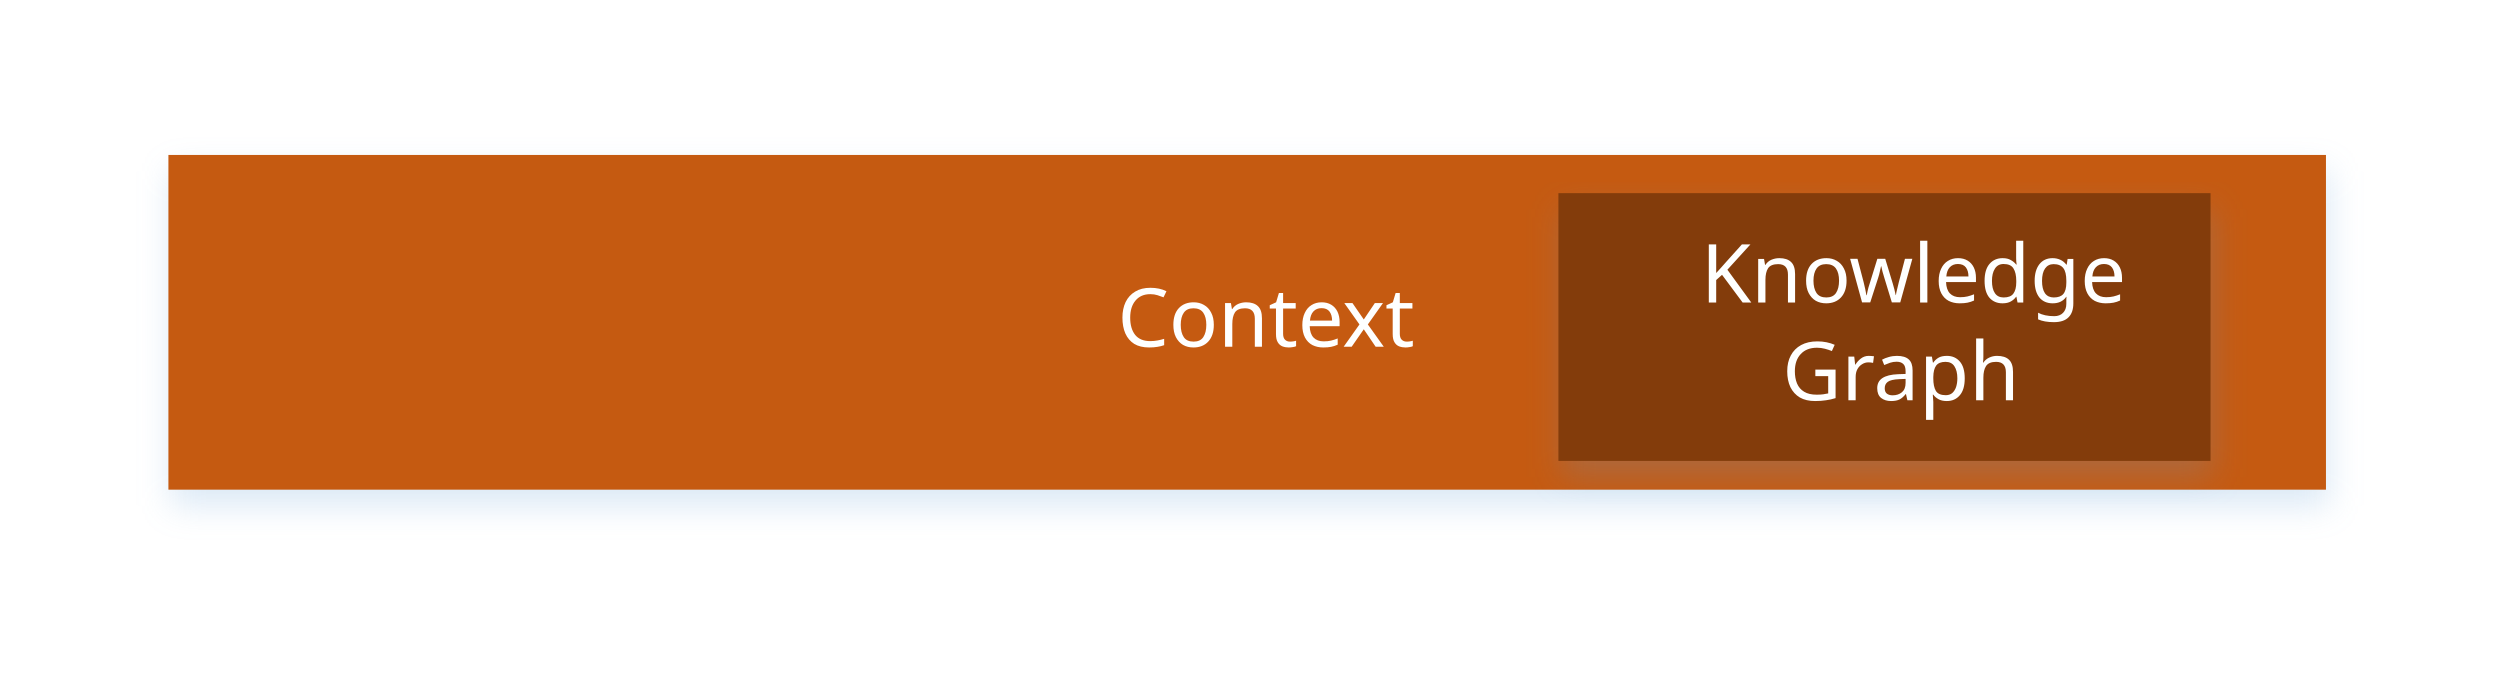
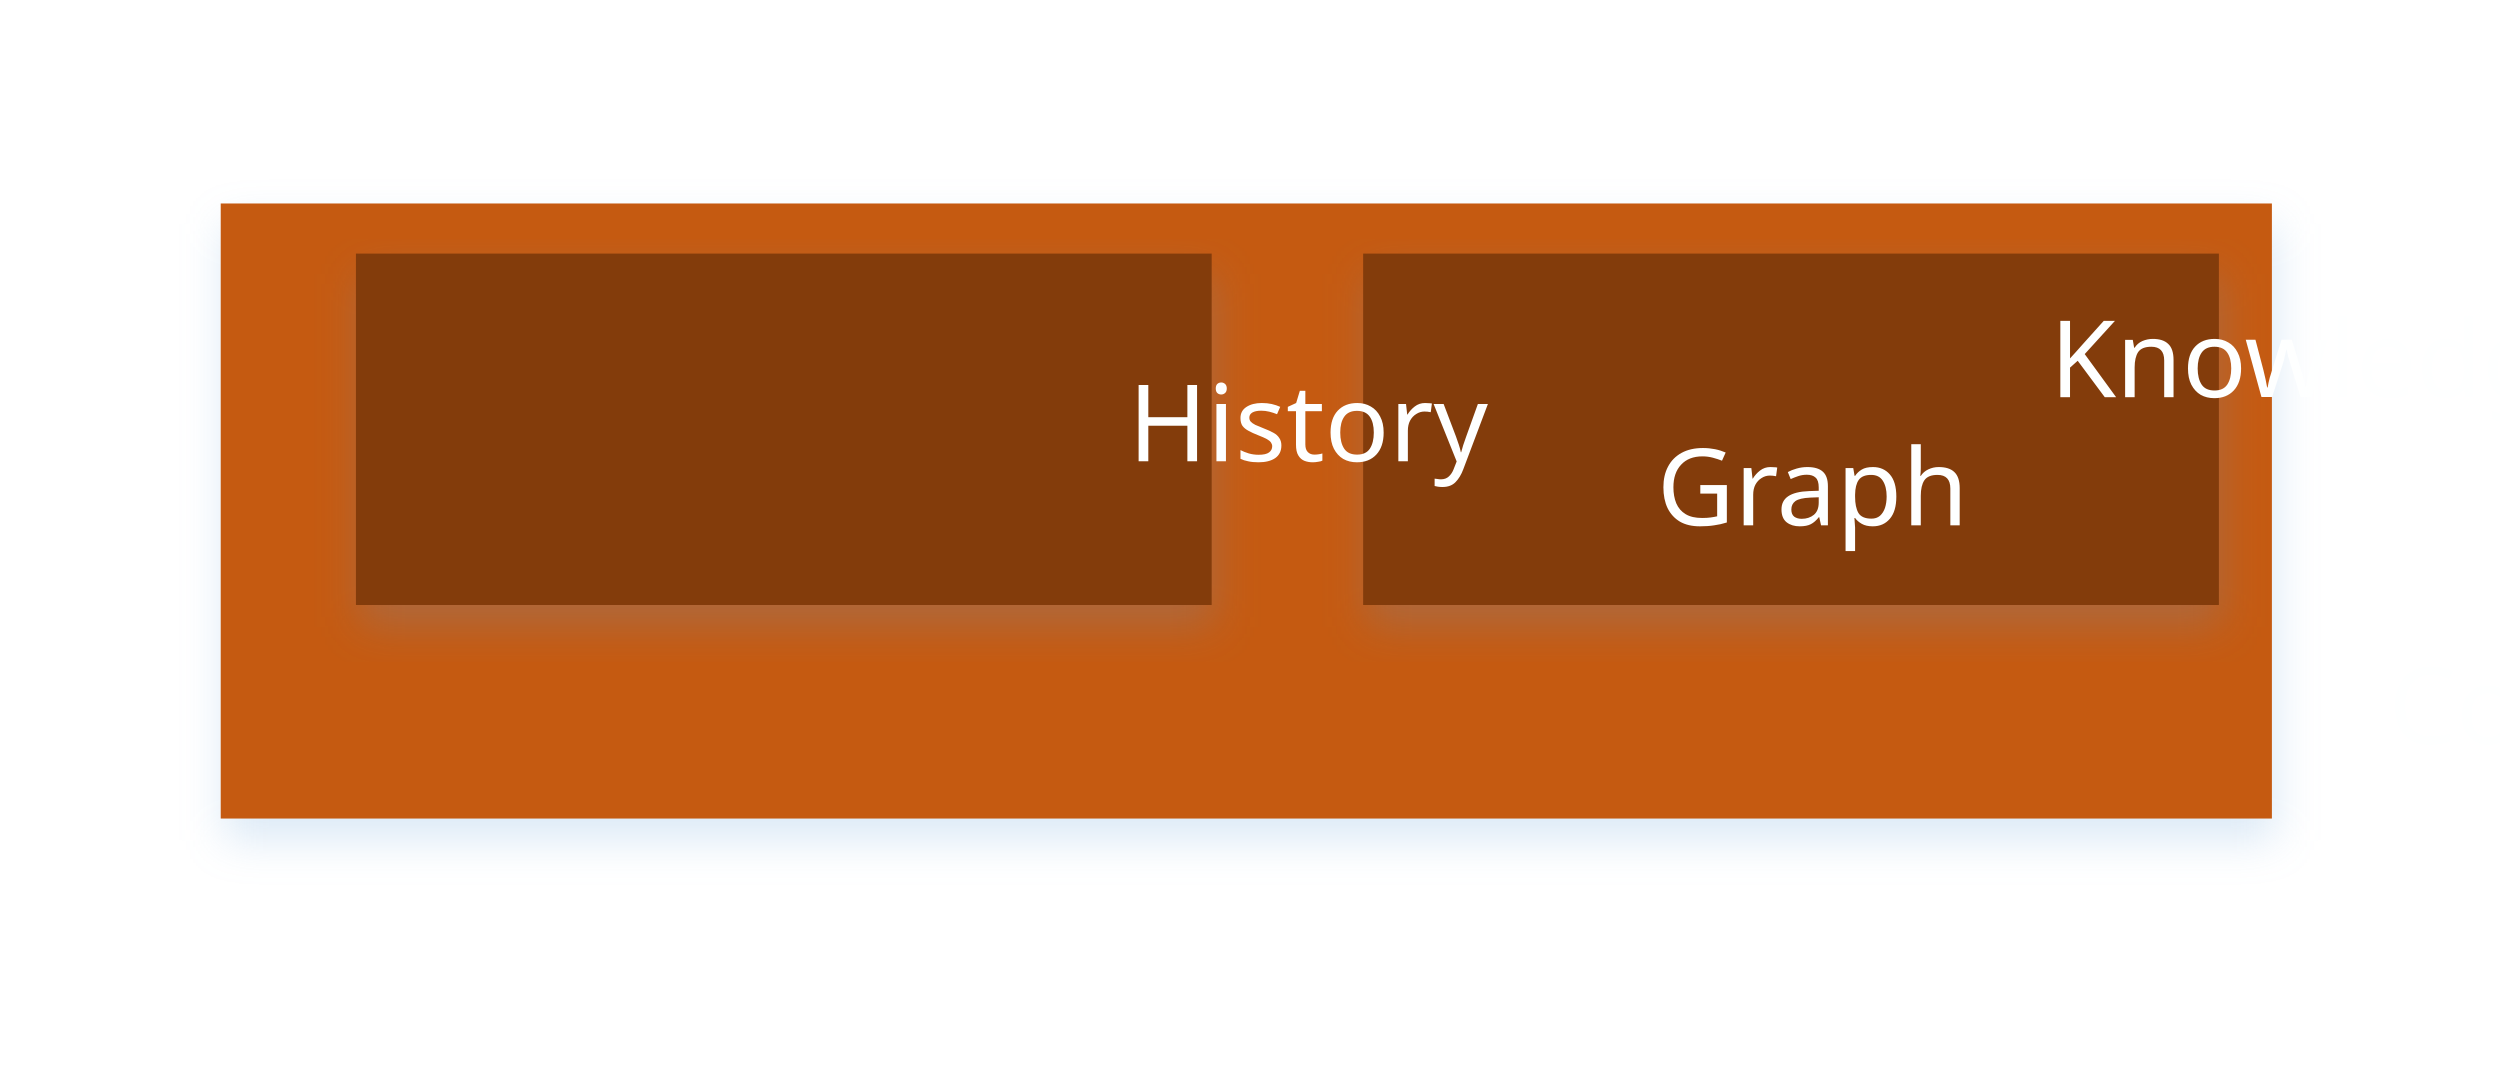
- <svg xmlns="http://www.w3.org/2000/svg" width="4.263in" height="1.154in" viewBox="0 0 306.936 83.102" xml:space="preserve" color-interpolation-filters="sRGB" class="st7">
+ <svg xmlns="http://www.w3.org/2000/svg" xmlns:ns1="http://schemas.microsoft.com/visio/2003/SVGExtensions/" width="3.249in" height="1.383in" viewBox="0 0 233.944 99.555" xml:space="preserve" color-interpolation-filters="sRGB" class="st7">
+   <ns1:documentProperties ns1:langID="1033" ns1:metric="true" ns1:viewMarkup="false">
+     <ns1:userDefs>
+       <ns1:ud ns1:nameU="msvSubprocessMaster" ns1:prompt="" ns1:val="VT4(Rectangle)" />
+       <ns1:ud ns1:nameU="msvNoAutoConnect" ns1:val="VT0(1):26" />
+     </ns1:userDefs>
+   </ns1:documentProperties>
  <style type="text/css">
	
		.st1 {visibility:visible}
		.st2 {fill:#5b9bd5;fill-opacity:0.22;filter:url(#filter_2);stroke:none}
		.st3 {fill:#c55a11;stroke:none;stroke-width:0.25}
		.st4 {fill:#feffff;font-family:Calibri;font-size:0.833em}
		.st5 {fill:#833c0b;stroke:none;stroke-width:0.25}
		.st6 {font-size:1em}
		.st7 {fill:none;fill-rule:evenodd;font-size:12px;overflow:visible;stroke-linecap:square;stroke-miterlimit:3}
	
	</style>
  <defs id="Filters">
    <filter id="filter_2">
      <feGaussianBlur stdDeviation="2" />
    </filter>
  </defs>
-   <g>
-     <g id="shape64-1" transform="translate(20.6544,-22.9728)">
-       <g id="shadow64-2" transform="matrix(1,0,0,1,0.345598,1.97279)" class="st1">
-         <rect x="0" y="42" width="264.936" height="41.102" class="st2" />
+   <g ns1:mID="0" ns1:index="1" ns1:groupContext="foregroundPage">
+     <ns1:userDefs>
+       <ns1:ud ns1:nameU="msvThemeOrder" ns1:val="VT0(0):26" />
+     </ns1:userDefs>
+     <ns1:pageProperties ns1:drawingScale="0.0393701" ns1:pageScale="0.0393701" ns1:drawingUnits="24" ns1:shadowOffsetX="8.50394" ns1:shadowOffsetY="-8.50394" />
+     <ns1:layer ns1:name="Annotations" ns1:index="0" />
+     <ns1:layer ns1:name="Connector" ns1:index="1" />
+     <g id="shape64-1" ns1:mID="64" ns1:groupContext="shape" transform="translate(20.6544,-22.9728)">
+       <ns1:userDefs>
+         <ns1:ud ns1:nameU="visVersion" ns1:val="VT0(15):26" />
+       </ns1:userDefs>
+       <ns1:textBlock ns1:margins="rect(4,4,4,4)" ns1:tabSpace="42.5197" ns1:verticalAlign="2" />
+       <ns1:textRect cx="95.972" cy="70.778" width="191.95" height="57.556" />
+       <g id="shadow64-2" ns1:groupContext="shadow" ns1:shadowOffsetX="0.345598" ns1:shadowOffsetY="-1.97279" ns1:shadowType="1" transform="matrix(1,0,0,1,0.345598,1.97279)" class="st1">
+         <rect x="0" y="42" width="191.944" height="57.556" class="st2" />
      </g>
-       <rect x="0" y="42" width="264.936" height="41.102" class="st3" />
-       <text x="116.54" y="65.55" class="st4">Context</text>
+       <rect x="0" y="42" width="191.944" height="57.556" class="st3" />
+       <text x="156.08" y="92.56" class="st4" ns1:langID="1031">
+         <ns1:paragraph ns1:horizAlign="2" />
+         <ns1:tabList />Context</text>
    </g>
-     <g id="shape63-7" transform="translate(191.339,-26.5039)">
-       <g id="shadow63-8" transform="matrix(1,0,0,1,0.345598,1.97279)" class="st1">
-         <rect x="0" y="50.221" width="80.079" height="32.882" class="st2" />
+     <g id="shape63-7" ns1:mID="63" ns1:groupContext="shape" transform="translate(127.559,-42.957)">
+       <ns1:userDefs>
+         <ns1:ud ns1:nameU="visVersion" ns1:val="VT0(15):26" />
+       </ns1:userDefs>
+       <ns1:textBlock ns1:margins="rect(4,4,4,4)" ns1:tabSpace="42.5197" />
+       <ns1:textRect cx="40.039" cy="83.115" width="80.08" height="32.882" />
+       <g id="shadow63-8" ns1:groupContext="shadow" ns1:shadowOffsetX="0.345598" ns1:shadowOffsetY="-1.97279" ns1:shadowType="1" transform="matrix(1,0,0,1,0.345598,1.97279)" class="st1">
+         <rect x="0" y="66.674" width="80.079" height="32.882" class="st2" />
      </g>
-       <rect x="0" y="50.221" width="80.079" height="32.882" class="st5" />
-       <text x="17.5" y="63.66" class="st4">Knowledge <tspan x="27.49" dy="1.2em" class="st6">Graph</tspan>
+       <rect x="0" y="66.674" width="80.079" height="32.882" class="st5" />
+       <text x="17.5" y="80.11" class="st4" ns1:langID="1031">
+         <ns1:paragraph ns1:horizAlign="1" />
+         <ns1:tabList />Knowledge <tspan x="27.49" dy="1.2em" class="st6">Graph</tspan>
      </text>
+     </g>
+     <g id="shape65-14" ns1:mID="65" ns1:groupContext="shape" transform="translate(33.3071,-42.957)">
+       <ns1:userDefs>
+         <ns1:ud ns1:nameU="visVersion" ns1:val="VT0(15):26" />
+       </ns1:userDefs>
+       <ns1:textBlock ns1:margins="rect(4,4,4,4)" ns1:tabSpace="42.5197" />
+       <ns1:textRect cx="40.039" cy="83.115" width="80.08" height="32.882" />
+       <g id="shadow65-15" ns1:groupContext="shadow" ns1:shadowOffsetX="0.345598" ns1:shadowOffsetY="-1.97279" ns1:shadowType="1" transform="matrix(1,0,0,1,0.345598,1.97279)" class="st1">
+         <rect x="0" y="66.674" width="80.079" height="32.882" class="st2" />
+       </g>
+       <rect x="0" y="66.674" width="80.079" height="32.882" class="st5" />
+       <text x="25.5" y="86.11" class="st4" ns1:langID="1031">
+         <ns1:paragraph ns1:horizAlign="1" />
+         <ns1:tabList />History</text>
    </g>
  </g>
</svg>
